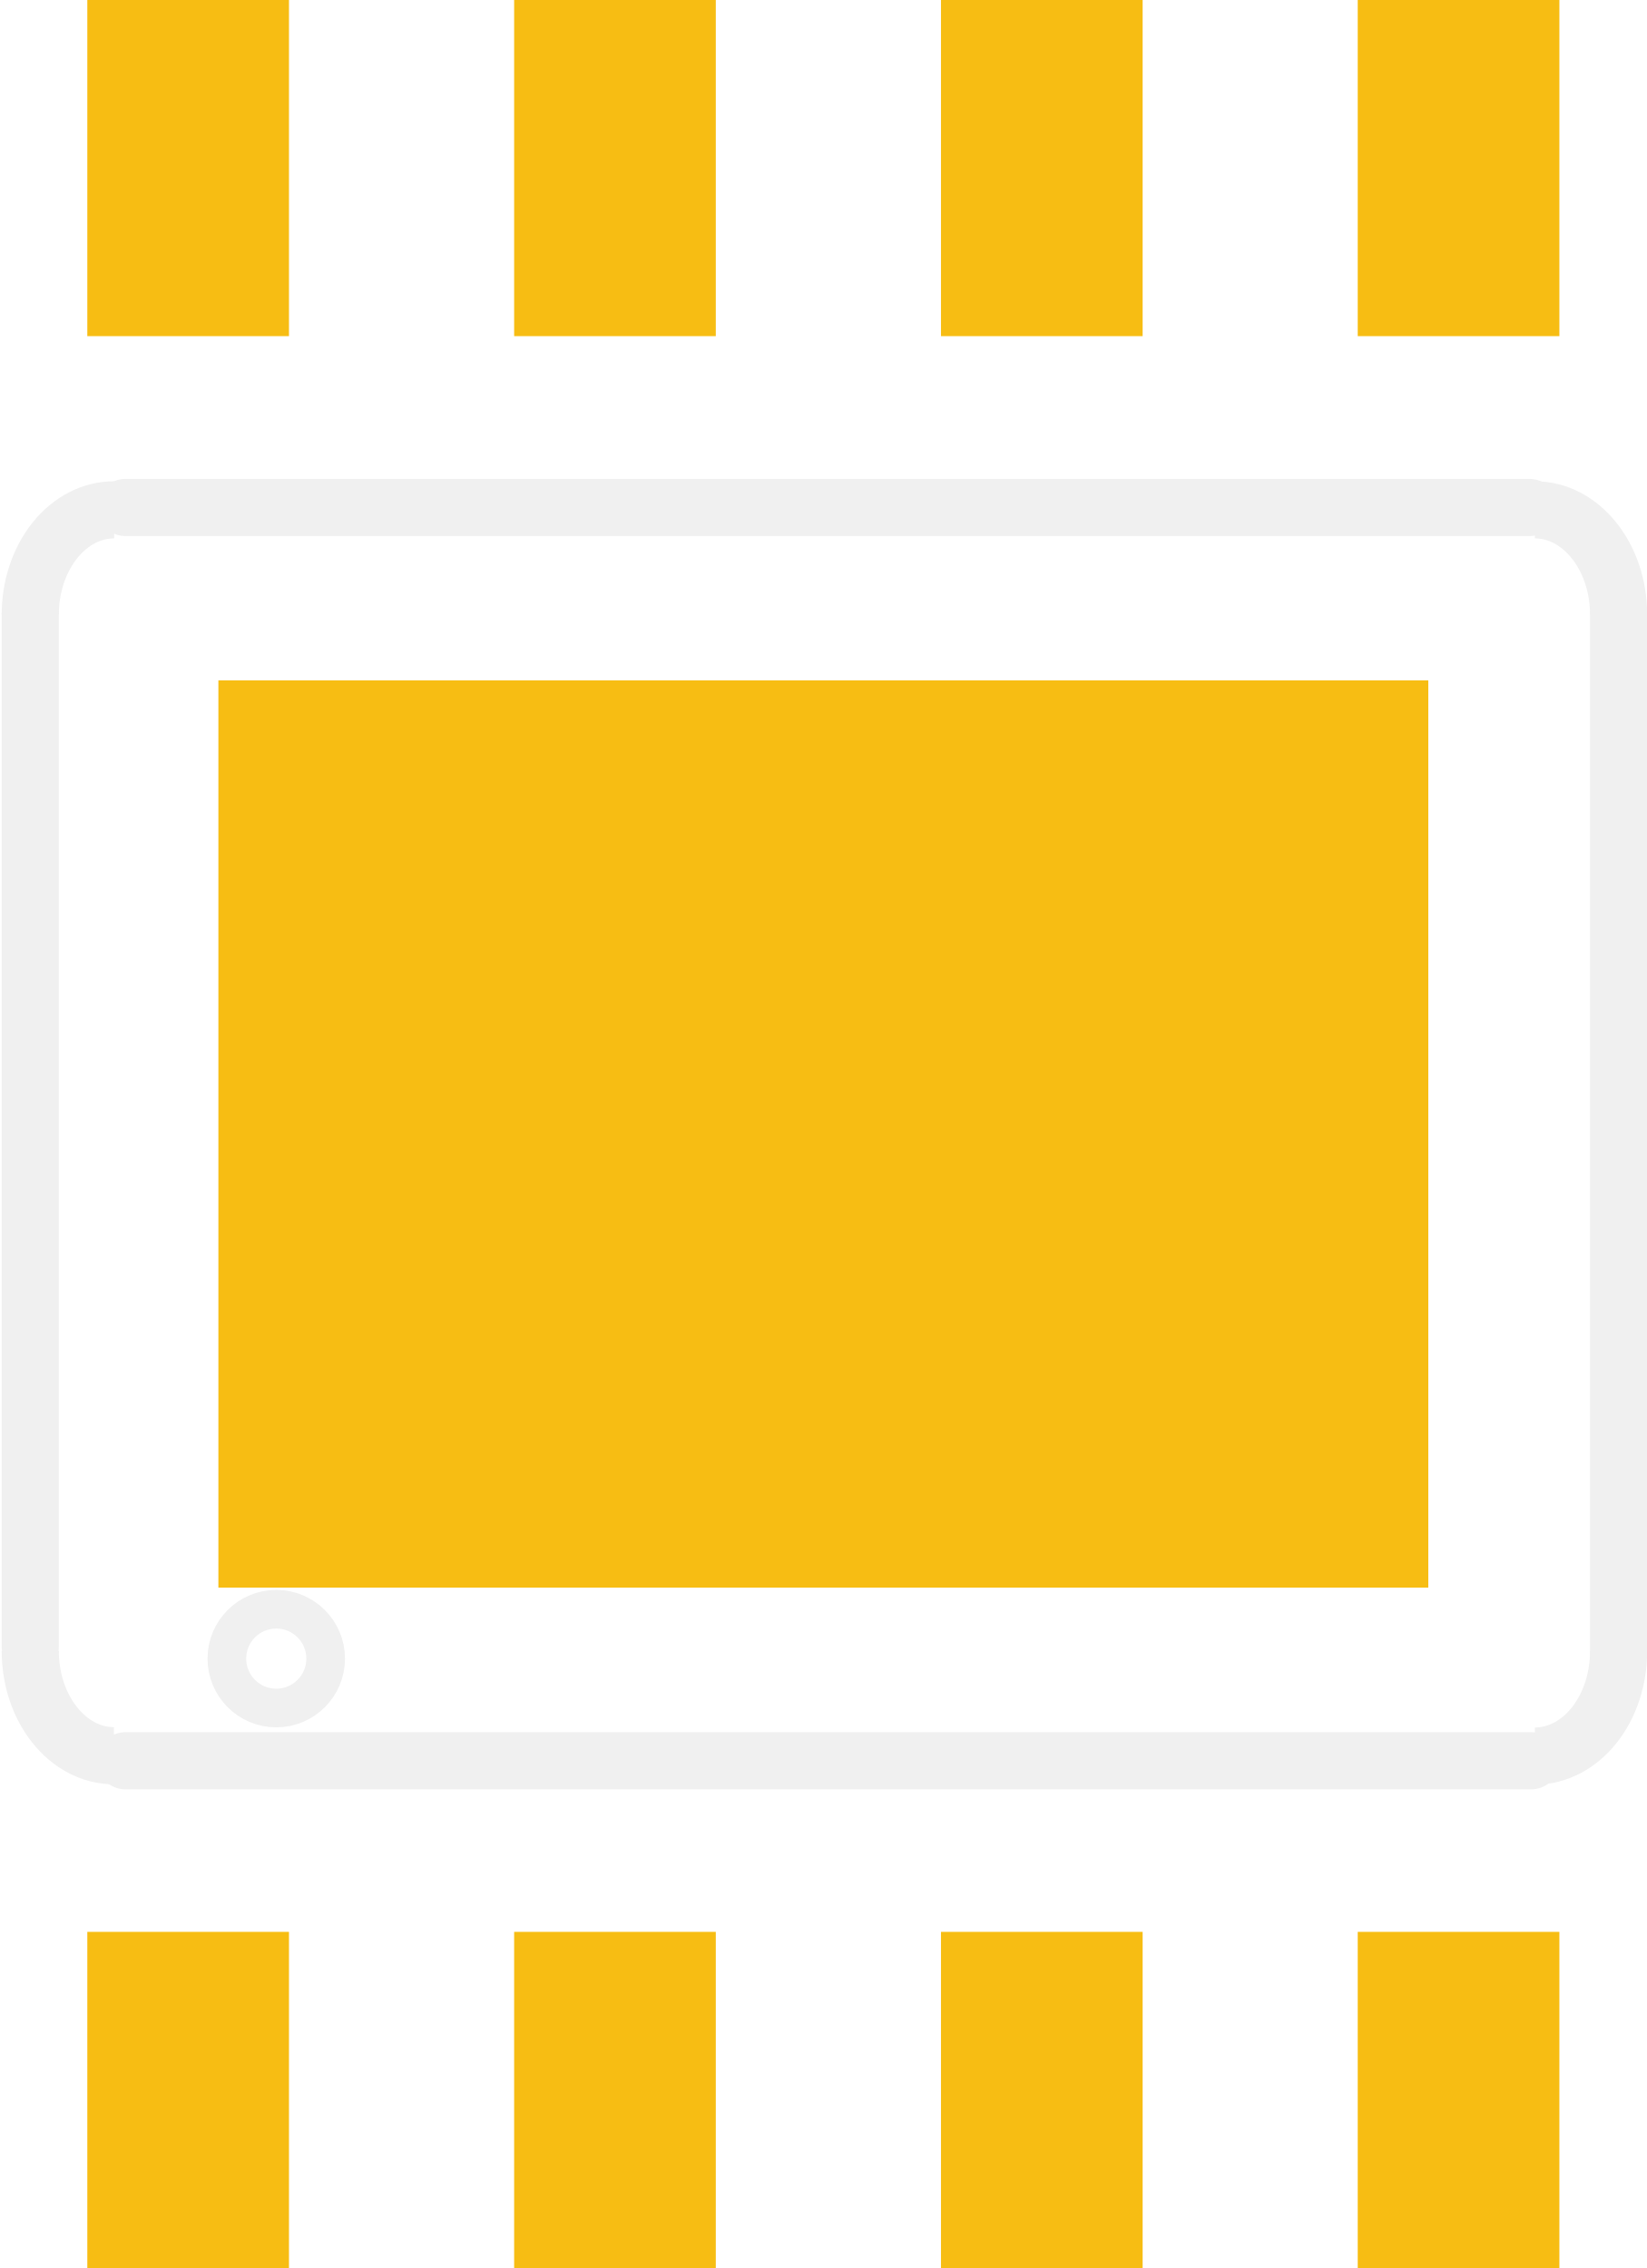
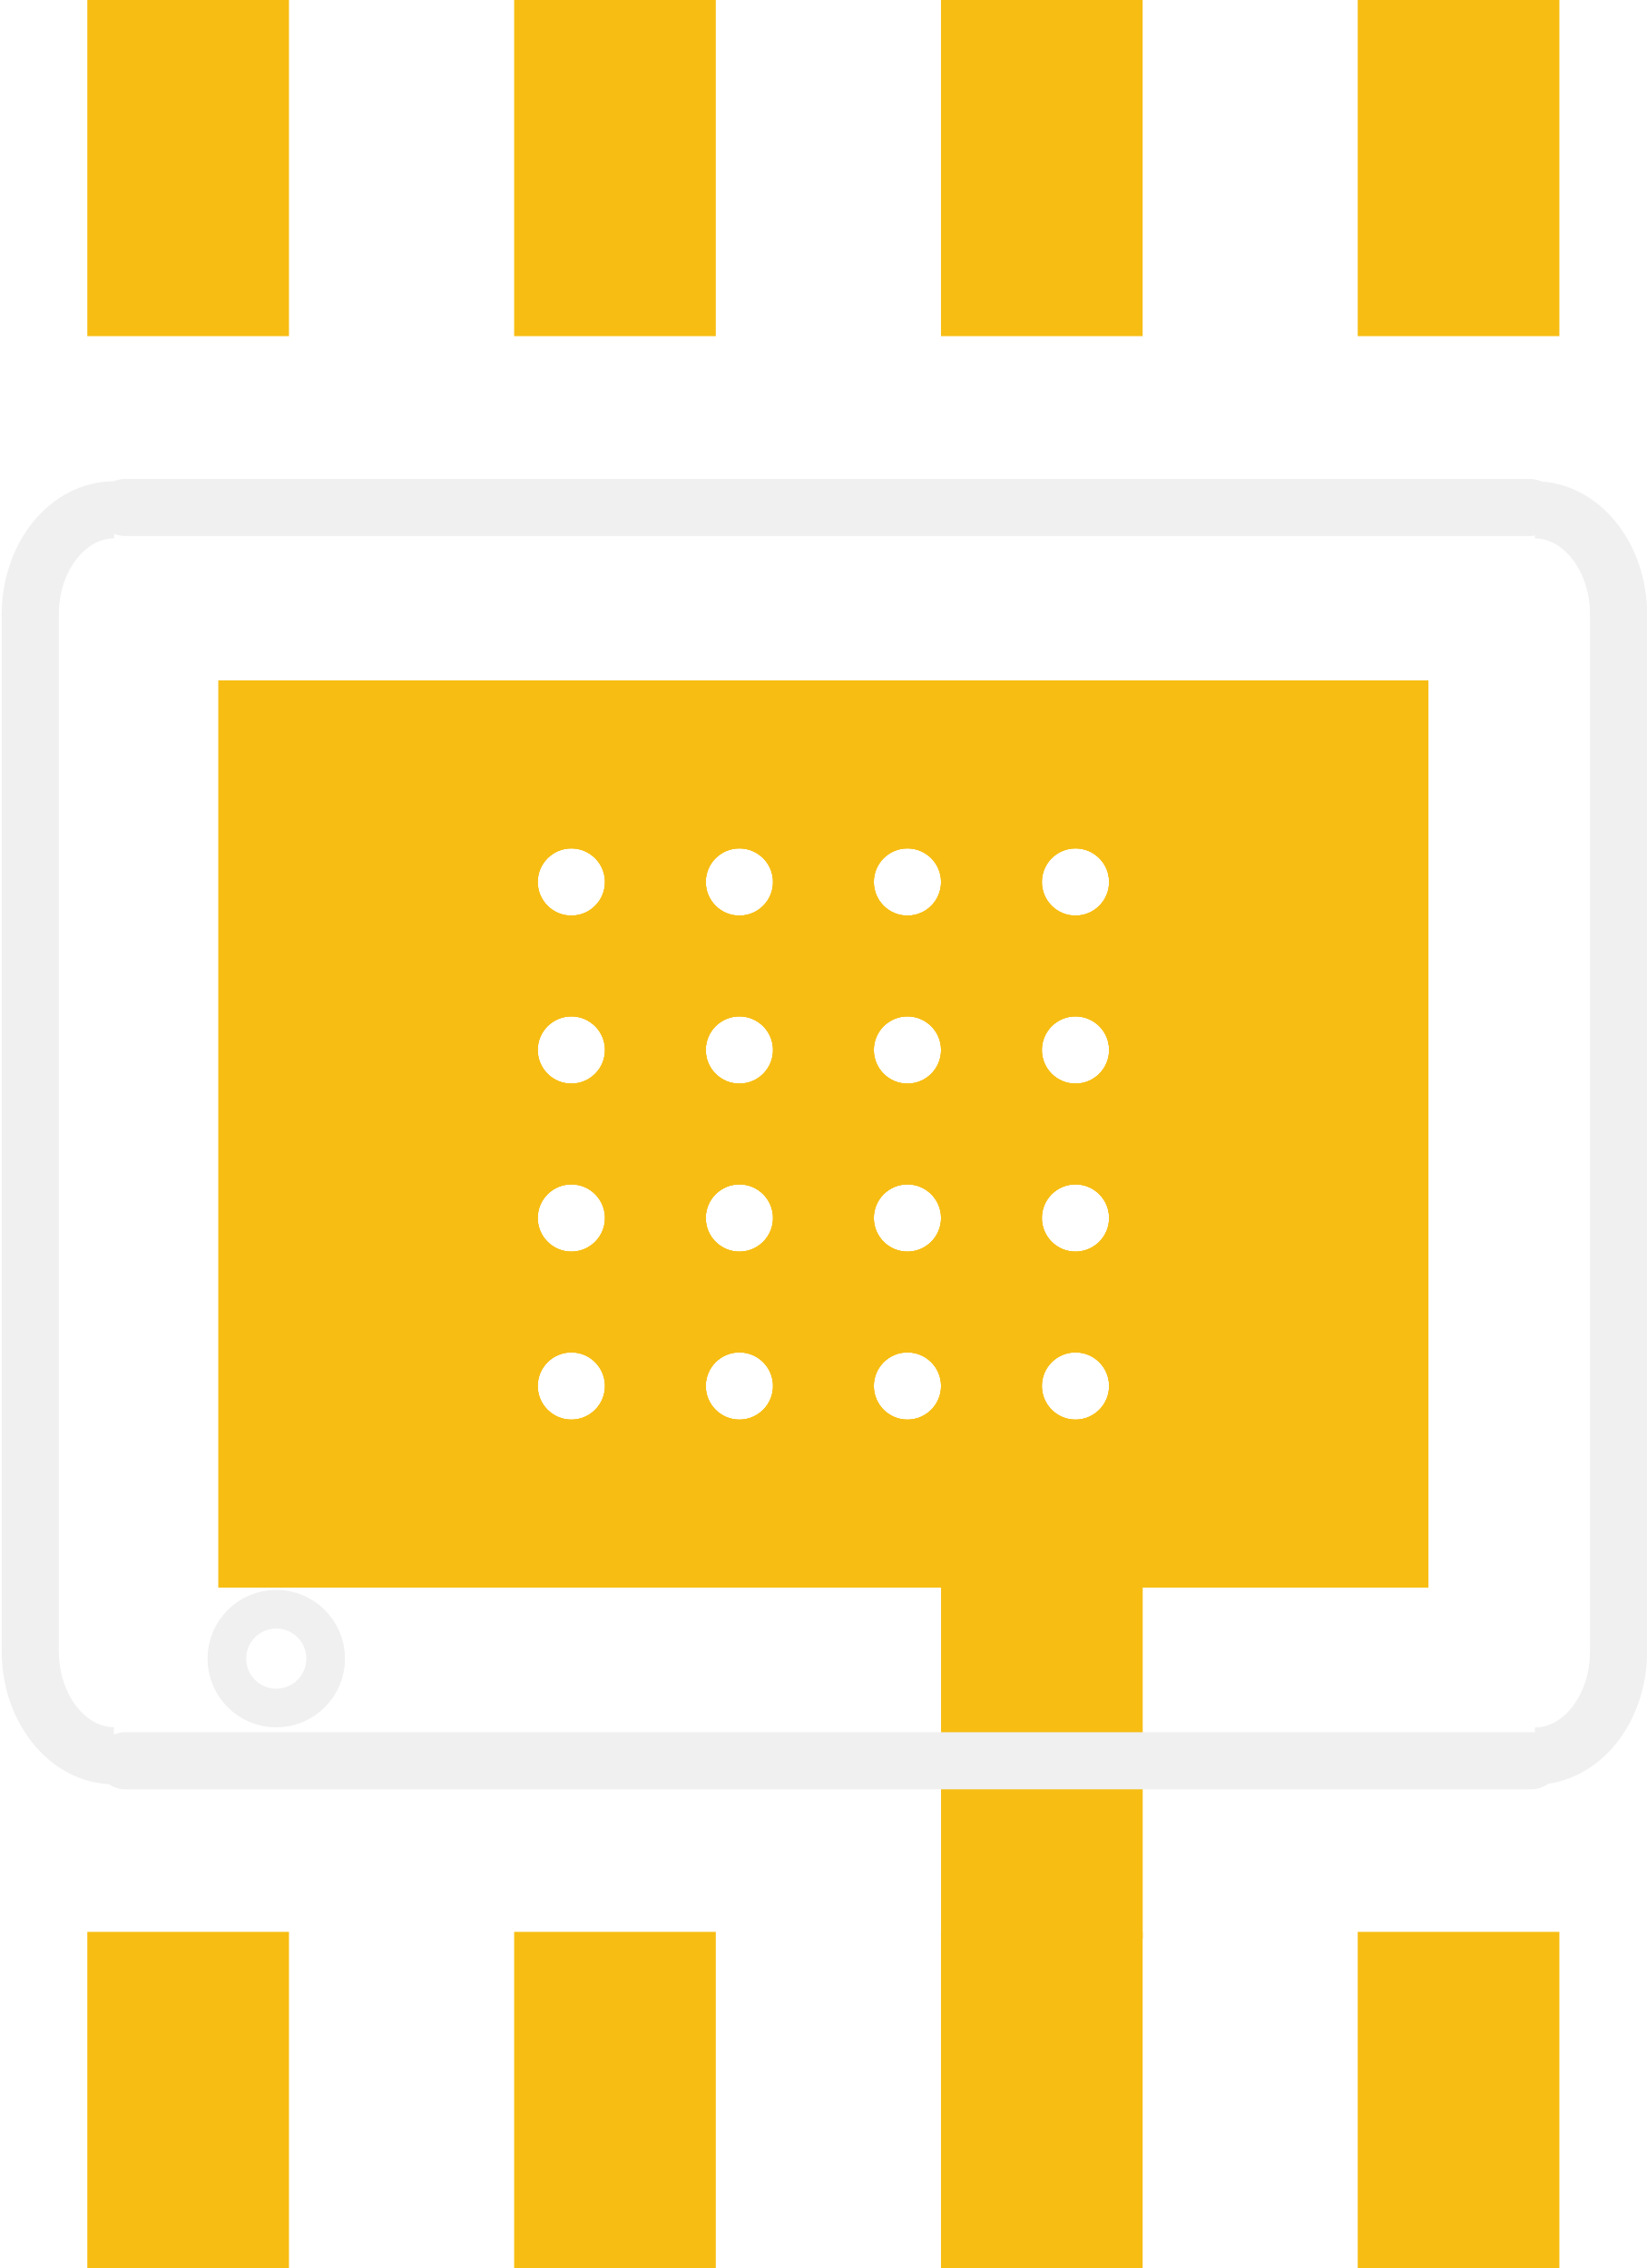
<svg xmlns="http://www.w3.org/2000/svg" height="6.75mm" version="1.2" viewBox="0 0 4.9 6.75" width="4.9mm" x="0in" y="0in" id="svg6558">
  <defs id="defs6562" />
  <g gorn="0.0" id="copper1" transform="matrix(1,0,0,1.205361,-0.05119883,0)">
    <rect connectorname="1" fill="#f7bd13" gorn="0.0.0" height="0.83" id="connector0pad" stroke="none" stroke-linecap="round" stroke-width="0" width="0.6" x="0.311" y="4.77" />
    <rect connectorname="2" fill="#f7bd13" gorn="0.0.1" height="0.83" id="connector1pad" stroke="none" stroke-linecap="round" stroke-width="0" width="0.6" x="1.581" y="4.77" />
    <rect connectorname="3" fill="#f7bd13" gorn="0.0.2" height="0.83" id="connector2pad" stroke="none" stroke-linecap="round" stroke-width="0" width="0.6" x="2.851" y="4.77" />
    <rect connectorname="4" fill="#f7bd13" gorn="0.0.3" height="0.83" id="connector3pad" stroke="none" stroke-linecap="round" stroke-width="0" width="0.6" x="4.091" y="4.77" />
    <rect connectorname="5" fill="#f7bd13" gorn="0.0.4" height="0.83" id="connector4pad" stroke="none" stroke-linecap="round" stroke-width="0" width="0.6" x="4.091" y="0" />
    <rect connectorname="6" fill="#f7bd13" gorn="0.0.5" height="0.83" id="connector5pad" stroke="none" stroke-linecap="round" stroke-width="0" width="0.6" x="2.851" y="0" />
    <rect connectorname="7" fill="#f7bd13" gorn="0.0.6" height="0.83" id="connector6pad" stroke="none" stroke-linecap="round" stroke-width="0" width="0.6" x="1.581" y="0" />
    <rect connectorname="8" fill="#f7bd13" gorn="0.0.7" height="0.83" id="connector7pad" stroke="none" stroke-linecap="round" stroke-width="0" width="0.6" x="0.311" y="0" />
-     <rect connectorname="8" fill="#f7bd13" gorn="0.0.7" height="2.24" id="connector8pad" stroke="none" stroke-linecap="round" stroke-width="0" width="3.6" x="0.701" y="1.68" />
-     <g gorn="0.0.8" id="copper0" />
+     <g transform="matrix(1,0,0,0.8296267,0.05119883,0)">
+       <path id="connector8pad" d="M0.650 2.025 L4.250 2.025 L4.250 4.725 L0.650 4.725 Z M1.600 2.625 a0.100 0.100 0 1 0 0.200 0 a0.100 0.100 0 1 0 -0.200 0 Z M2.100 2.625 a0.100 0.100 0 1 0 0.200 0 a0.100 0.100 0 1 0 -0.200 0 Z M2.600 2.625 a0.100 0.100 0 1 0 0.200 0 a0.100 0.100 0 1 0 -0.200 0 Z M3.100 2.625 a0.100 0.100 0 1 0 0.200 0 a0.100 0.100 0 1 0 -0.200 0 Z M1.600 3.125 a0.100 0.100 0 1 0 0.200 0 a0.100 0.100 0 1 0 -0.200 0 Z M2.100 3.125 a0.100 0.100 0 1 0 0.200 0 a0.100 0.100 0 1 0 -0.200 0 Z M2.600 3.125 a0.100 0.100 0 1 0 0.200 0 a0.100 0.100 0 1 0 -0.200 0 Z M3.100 3.125 a0.100 0.100 0 1 0 0.200 0 a0.100 0.100 0 1 0 -0.200 0 Z M1.600 3.625 a0.100 0.100 0 1 0 0.200 0 a0.100 0.100 0 1 0 -0.200 0 Z M2.100 3.625 a0.100 0.100 0 1 0 0.200 0 a0.100 0.100 0 1 0 -0.200 0 Z M2.600 3.625 a0.100 0.100 0 1 0 0.200 0 a0.100 0.100 0 1 0 -0.200 0 Z M3.100 3.625 a0.100 0.100 0 1 0 0.200 0 a0.100 0.100 0 1 0 -0.200 0 Z M1.600 4.125 a0.100 0.100 0 1 0 0.200 0 a0.100 0.100 0 1 0 -0.200 0 Z M2.100 4.125 a0.100 0.100 0 1 0 0.200 0 a0.100 0.100 0 1 0 -0.200 0 Z M2.600 4.125 a0.100 0.100 0 1 0 0.200 0 a0.100 0.100 0 1 0 -0.200 0 Z M3.100 4.125 a0.100 0.100 0 1 0 0.200 0 a0.100 0.100 0 1 0 -0.200 0 Z" fill="#f7bd13" fill-rule="evenodd" stroke="none" connectorname="8" />
+       <rect x="2.800" y="4.705" width="0.600" height="1.065" fill="#f7bd13" stroke="none" />
+     </g>
+     <g gorn="0.2.0.9" id="copper0">
+       <g transform="matrix(1,0,0,0.8296267,0.05119883,0)">
+         <path d="M0.650 2.025 L4.250 2.025 L4.250 4.725 L0.650 4.725 Z M1.600 2.625 a0.100 0.100 0 1 0 0.200 0 a0.100 0.100 0 1 0 -0.200 0 Z M2.100 2.625 a0.100 0.100 0 1 0 0.200 0 a0.100 0.100 0 1 0 -0.200 0 Z M2.600 2.625 a0.100 0.100 0 1 0 0.200 0 a0.100 0.100 0 1 0 -0.200 0 Z M3.100 2.625 a0.100 0.100 0 1 0 0.200 0 a0.100 0.100 0 1 0 -0.200 0 Z M1.600 3.125 a0.100 0.100 0 1 0 0.200 0 a0.100 0.100 0 1 0 -0.200 0 Z M2.100 3.125 a0.100 0.100 0 1 0 0.200 0 a0.100 0.100 0 1 0 -0.200 0 Z M2.600 3.125 a0.100 0.100 0 1 0 0.200 0 a0.100 0.100 0 1 0 -0.200 0 Z M3.100 3.125 a0.100 0.100 0 1 0 0.200 0 a0.100 0.100 0 1 0 -0.200 0 Z M1.600 3.625 a0.100 0.100 0 1 0 0.200 0 a0.100 0.100 0 1 0 -0.200 0 Z M2.100 3.625 a0.100 0.100 0 1 0 0.200 0 a0.100 0.100 0 1 0 -0.200 0 Z M2.600 3.625 a0.100 0.100 0 1 0 0.200 0 a0.100 0.100 0 1 0 -0.200 0 Z M3.100 3.625 a0.100 0.100 0 1 0 0.200 0 a0.100 0.100 0 1 0 -0.200 0 Z M1.600 4.125 a0.100 0.100 0 1 0 0.200 0 a0.100 0.100 0 1 0 -0.200 0 Z M2.100 4.125 a0.100 0.100 0 1 0 0.200 0 a0.100 0.100 0 1 0 -0.200 0 Z M2.600 4.125 a0.100 0.100 0 1 0 0.200 0 a0.100 0.100 0 1 0 -0.200 0 Z M3.100 4.125 a0.100 0.100 0 1 0 0.200 0 a0.100 0.100 0 1 0 -0.200 0 Z" fill="#f7bd13" fill-rule="evenodd" stroke="none" />
+         <circle id="connector9bad" cx="1.700" cy="2.625" r="0.150" stroke="#f7bd13" stroke-width="0.100" fill="none" />
+         <circle id="connector10bad" cx="2.200" cy="2.625" r="0.150" stroke="#f7bd13" stroke-width="0.100" fill="none" />
+         <circle id="connector11bad" cx="2.700" cy="2.625" r="0.150" stroke="#f7bd13" stroke-width="0.100" fill="none" />
+         <circle id="connector12bad" cx="3.200" cy="2.625" r="0.150" stroke="#f7bd13" stroke-width="0.100" fill="none" />
+         <circle id="connector13bad" cx="1.700" cy="3.125" r="0.150" stroke="#f7bd13" stroke-width="0.100" fill="none" />
+         <circle id="connector14bad" cx="2.200" cy="3.125" r="0.150" stroke="#f7bd13" stroke-width="0.100" fill="none" />
+         <circle id="connector15bad" cx="2.700" cy="3.125" r="0.150" stroke="#f7bd13" stroke-width="0.100" fill="none" />
+         <circle id="connector16bad" cx="3.200" cy="3.125" r="0.150" stroke="#f7bd13" stroke-width="0.100" fill="none" />
+         <circle id="connector17bad" cx="1.700" cy="3.625" r="0.150" stroke="#f7bd13" stroke-width="0.100" fill="none" />
+         <circle id="connector18bad" cx="2.200" cy="3.625" r="0.150" stroke="#f7bd13" stroke-width="0.100" fill="none" />
+         <circle id="connector19bad" cx="2.700" cy="3.625" r="0.150" stroke="#f7bd13" stroke-width="0.100" fill="none" />
+         <circle id="connector20bad" cx="3.200" cy="3.625" r="0.150" stroke="#f7bd13" stroke-width="0.100" fill="none" />
+         <circle id="connector21bad" cx="1.700" cy="4.125" r="0.150" stroke="#f7bd13" stroke-width="0.100" fill="none" />
+         <circle id="connector22bad" cx="2.200" cy="4.125" r="0.150" stroke="#f7bd13" stroke-width="0.100" fill="none" />
+         <circle id="connector23bad" cx="2.700" cy="4.125" r="0.150" stroke="#f7bd13" stroke-width="0.100" fill="none" />
+         <circle id="connector24bad" cx="3.200" cy="4.125" r="0.150" stroke="#f7bd13" stroke-width="0.100" fill="none" />
+       </g>
+     </g>
  </g>
  <g gorn="0.1" id="silkscreen" transform="translate(0,0.5343727)">
    <path class="other" d="M 0.09,1.295 A 0.249,0.312 0 0 1 0.34,0.983" fill="none" stroke="#f0f0f0" stroke-width="0.17" id="path6539" />
    <path class="other" d="M 4.567,0.983 A 0.249,0.312 0 0 1 4.816,1.295" fill="none" stroke="#f0f0f0" stroke-width="0.17" id="path6541" />
    <path class="other" d="M 4.567,4.692 A 0.249,0.312 0 0 0 4.816,4.379" fill="none" stroke="#f0f0f0" stroke-width="0.17" id="path6543" />
    <path class="other" d="m 0.09,4.379 a 0.249,0.312 0 0 0 0.249,0.312" fill="none" stroke="#f0f0f0" stroke-width="0.17" id="path6545" />
    <line class="other" stroke="#f0f0f0" stroke-linecap="round" stroke-width="0.17" x1="4.556" x2="0.373" y1="4.706" y2="4.706" id="line6547" />
    <line class="other" stroke="#f0f0f0" stroke-linecap="round" stroke-width="0.17" x1="0.373" x2="4.551" y1="0.976" y2="0.976" id="line6549" />
    <line class="other" stroke="#f0f0f0" stroke-linecap="round" stroke-width="0.17" x1="0.09" x2="0.09" y1="1.295" y2="4.367" id="line6551" />
    <line class="other" stroke="#f0f0f0" stroke-linecap="round" stroke-width="0.17" x1="4.816" x2="4.816" y1="4.379" y2="1.295" id="line6553" />
    <circle class="other" cx="0.822" cy="4.402" fill="none" stroke="#f0f0f0" stroke-width="0.115" id="circle6555" r="0.147" />
  </g>
</svg>
